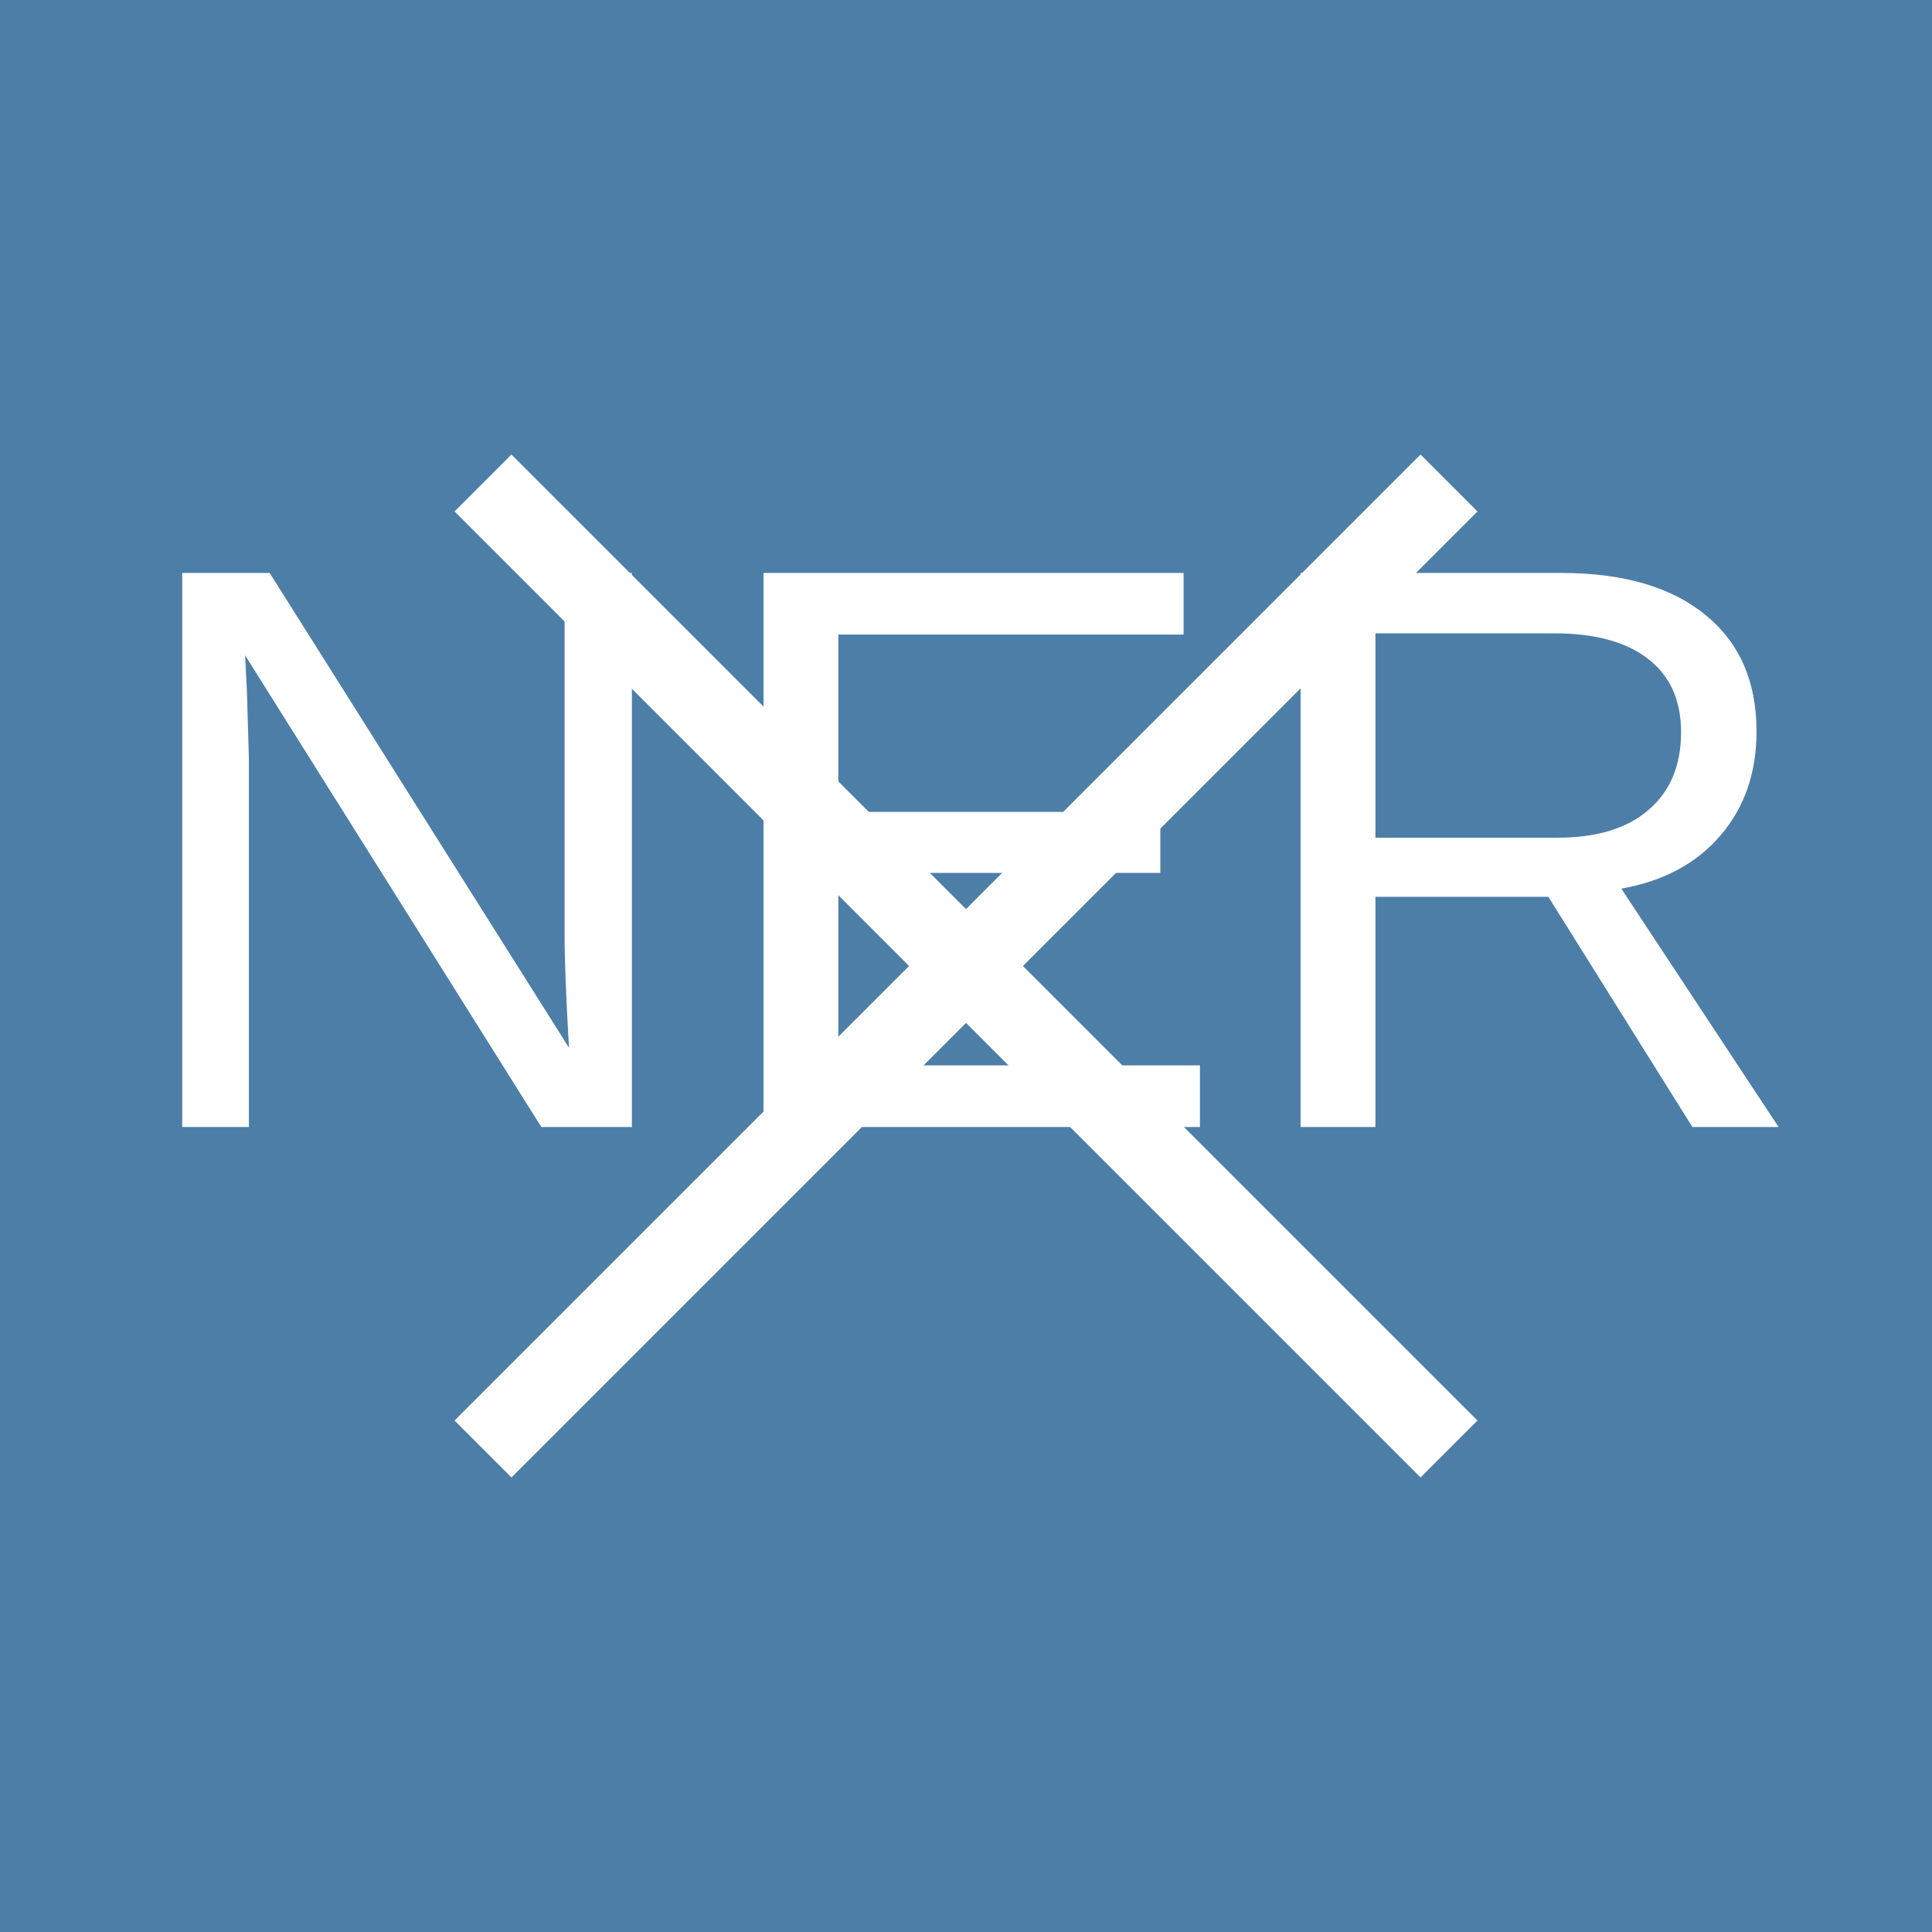
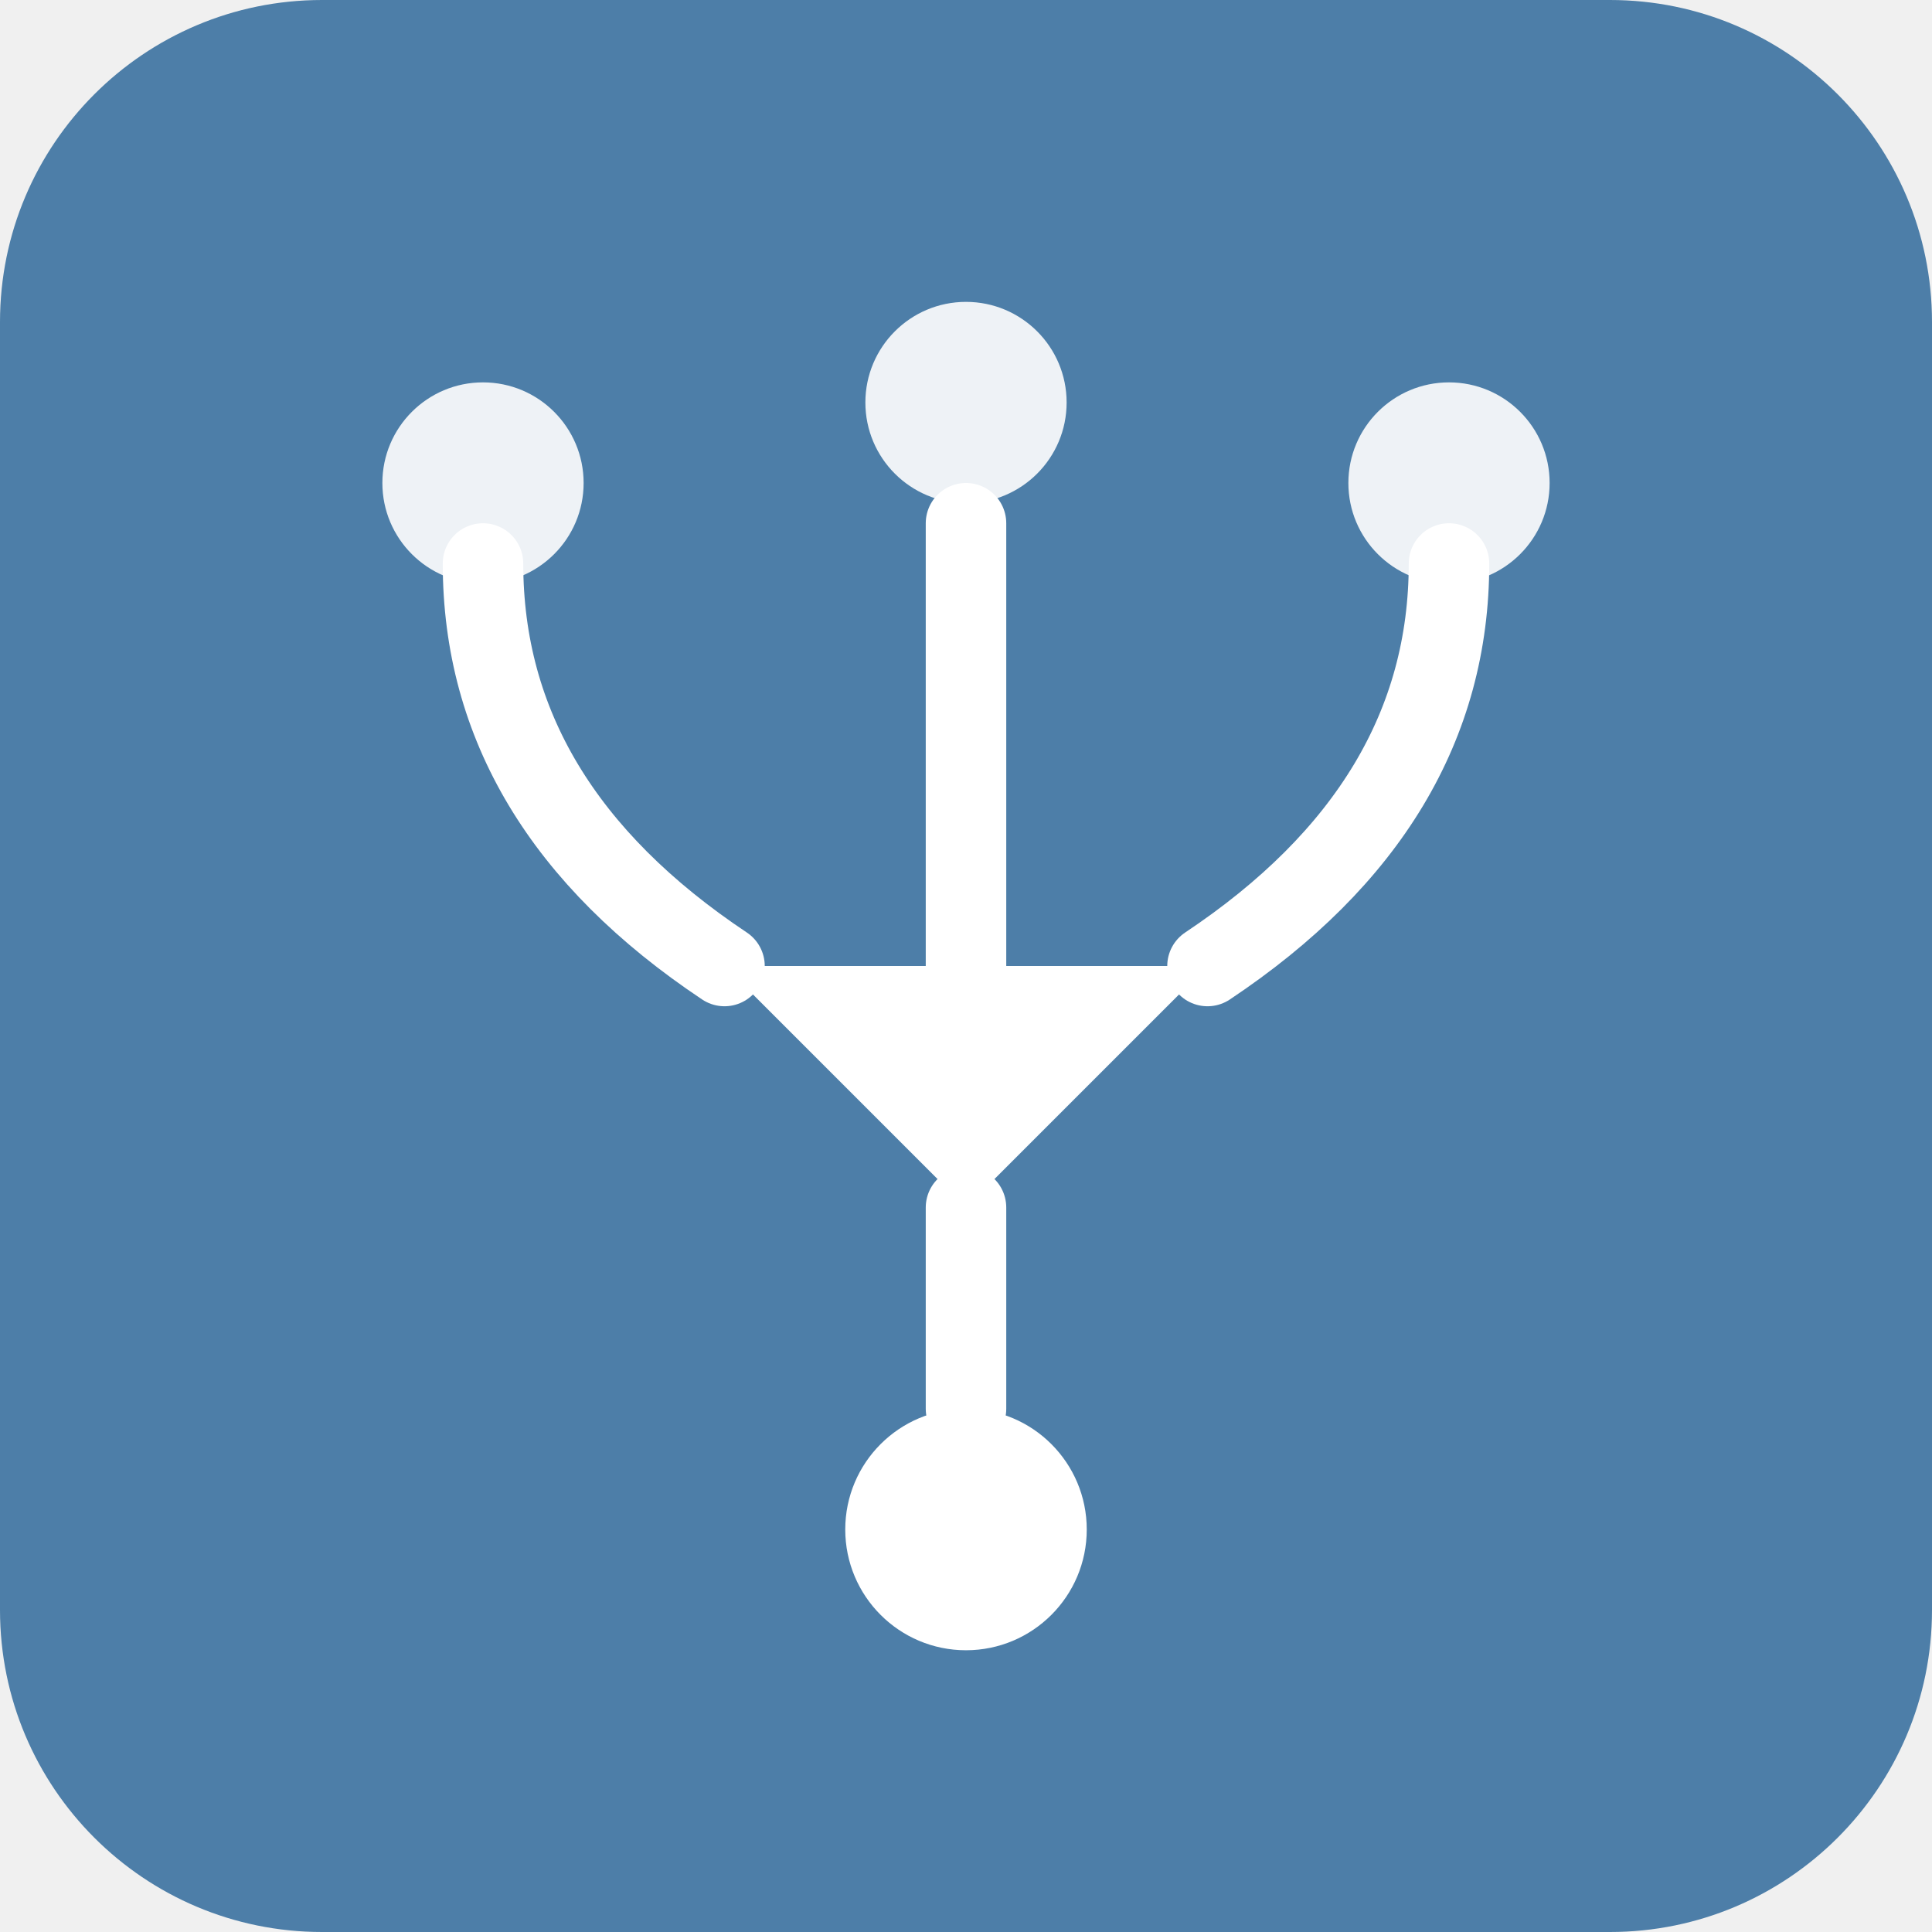
<svg xmlns="http://www.w3.org/2000/svg" width="48" height="48" viewBox="0 0 48 48">
-   <rect width="48" height="48" fill="#4d7ea8" />
-   <text x="24" y="28" font-family="Arial, sans-serif" font-size="20" fill="white" text-anchor="middle">NER</text>
-   <path d="M12 36 L36 12 M12 12 L36 36" stroke="white" stroke-width="2" />
+   <rect width="48" height="48" rx="8" fill="#4d7ea8" />
+   <circle cx="12" cy="12" r="2.5" fill="#ffffff" opacity="0.9" />
+   <circle cx="24" cy="10" r="2.5" fill="#ffffff" opacity="0.9" />
+   <circle cx="36" cy="12" r="2.5" fill="#ffffff" opacity="0.9" />
+   <path d="M12,14 Q12,20 18,24" stroke="#ffffff" stroke-width="2" fill="none" stroke-linecap="round" />
+   <path d="M24,13 L24,24" stroke="#ffffff" stroke-width="2" fill="none" stroke-linecap="round" />
+   <path d="M36,14 Q36,20 30,24" stroke="#ffffff" stroke-width="2" fill="none" stroke-linecap="round" />
+   <path d="M18,24 L30,24 L24,30 Z" fill="#ffffff" />
+   <circle cx="24" cy="38" r="3" fill="#ffffff" />
+   <path d="M24,30 L24,35" stroke="#ffffff" stroke-width="2" fill="none" stroke-linecap="round" />
</svg>
